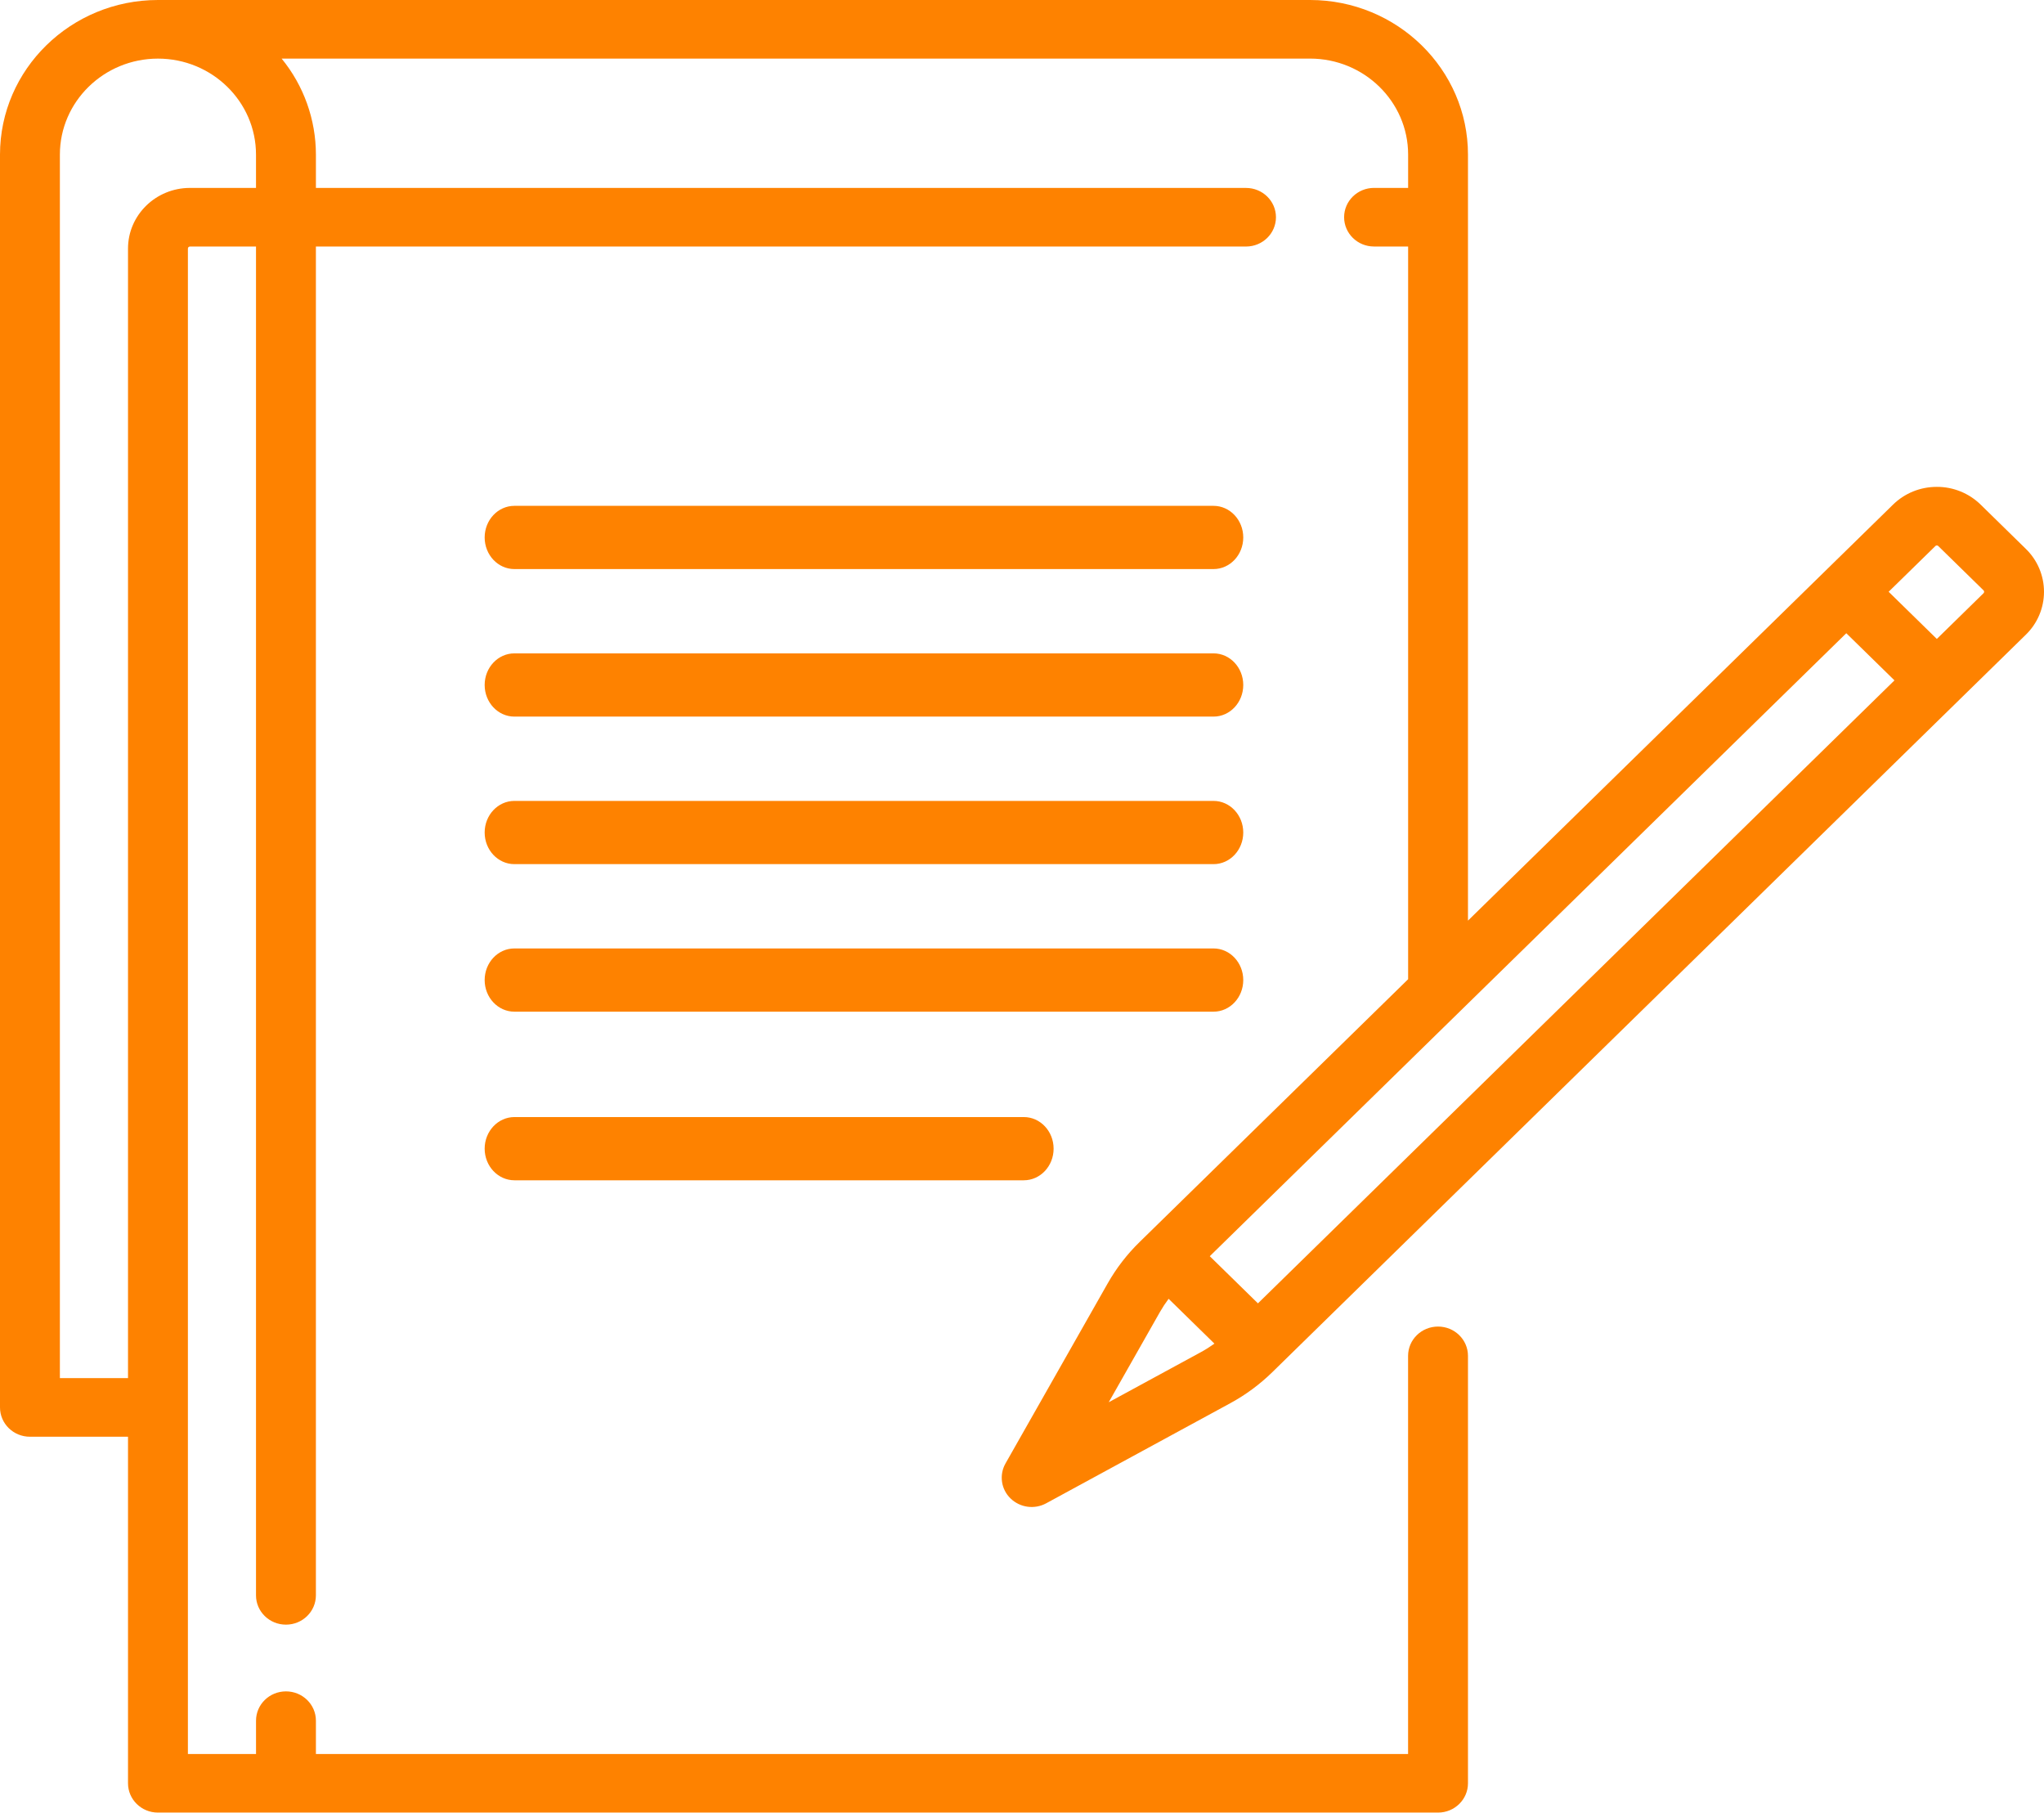
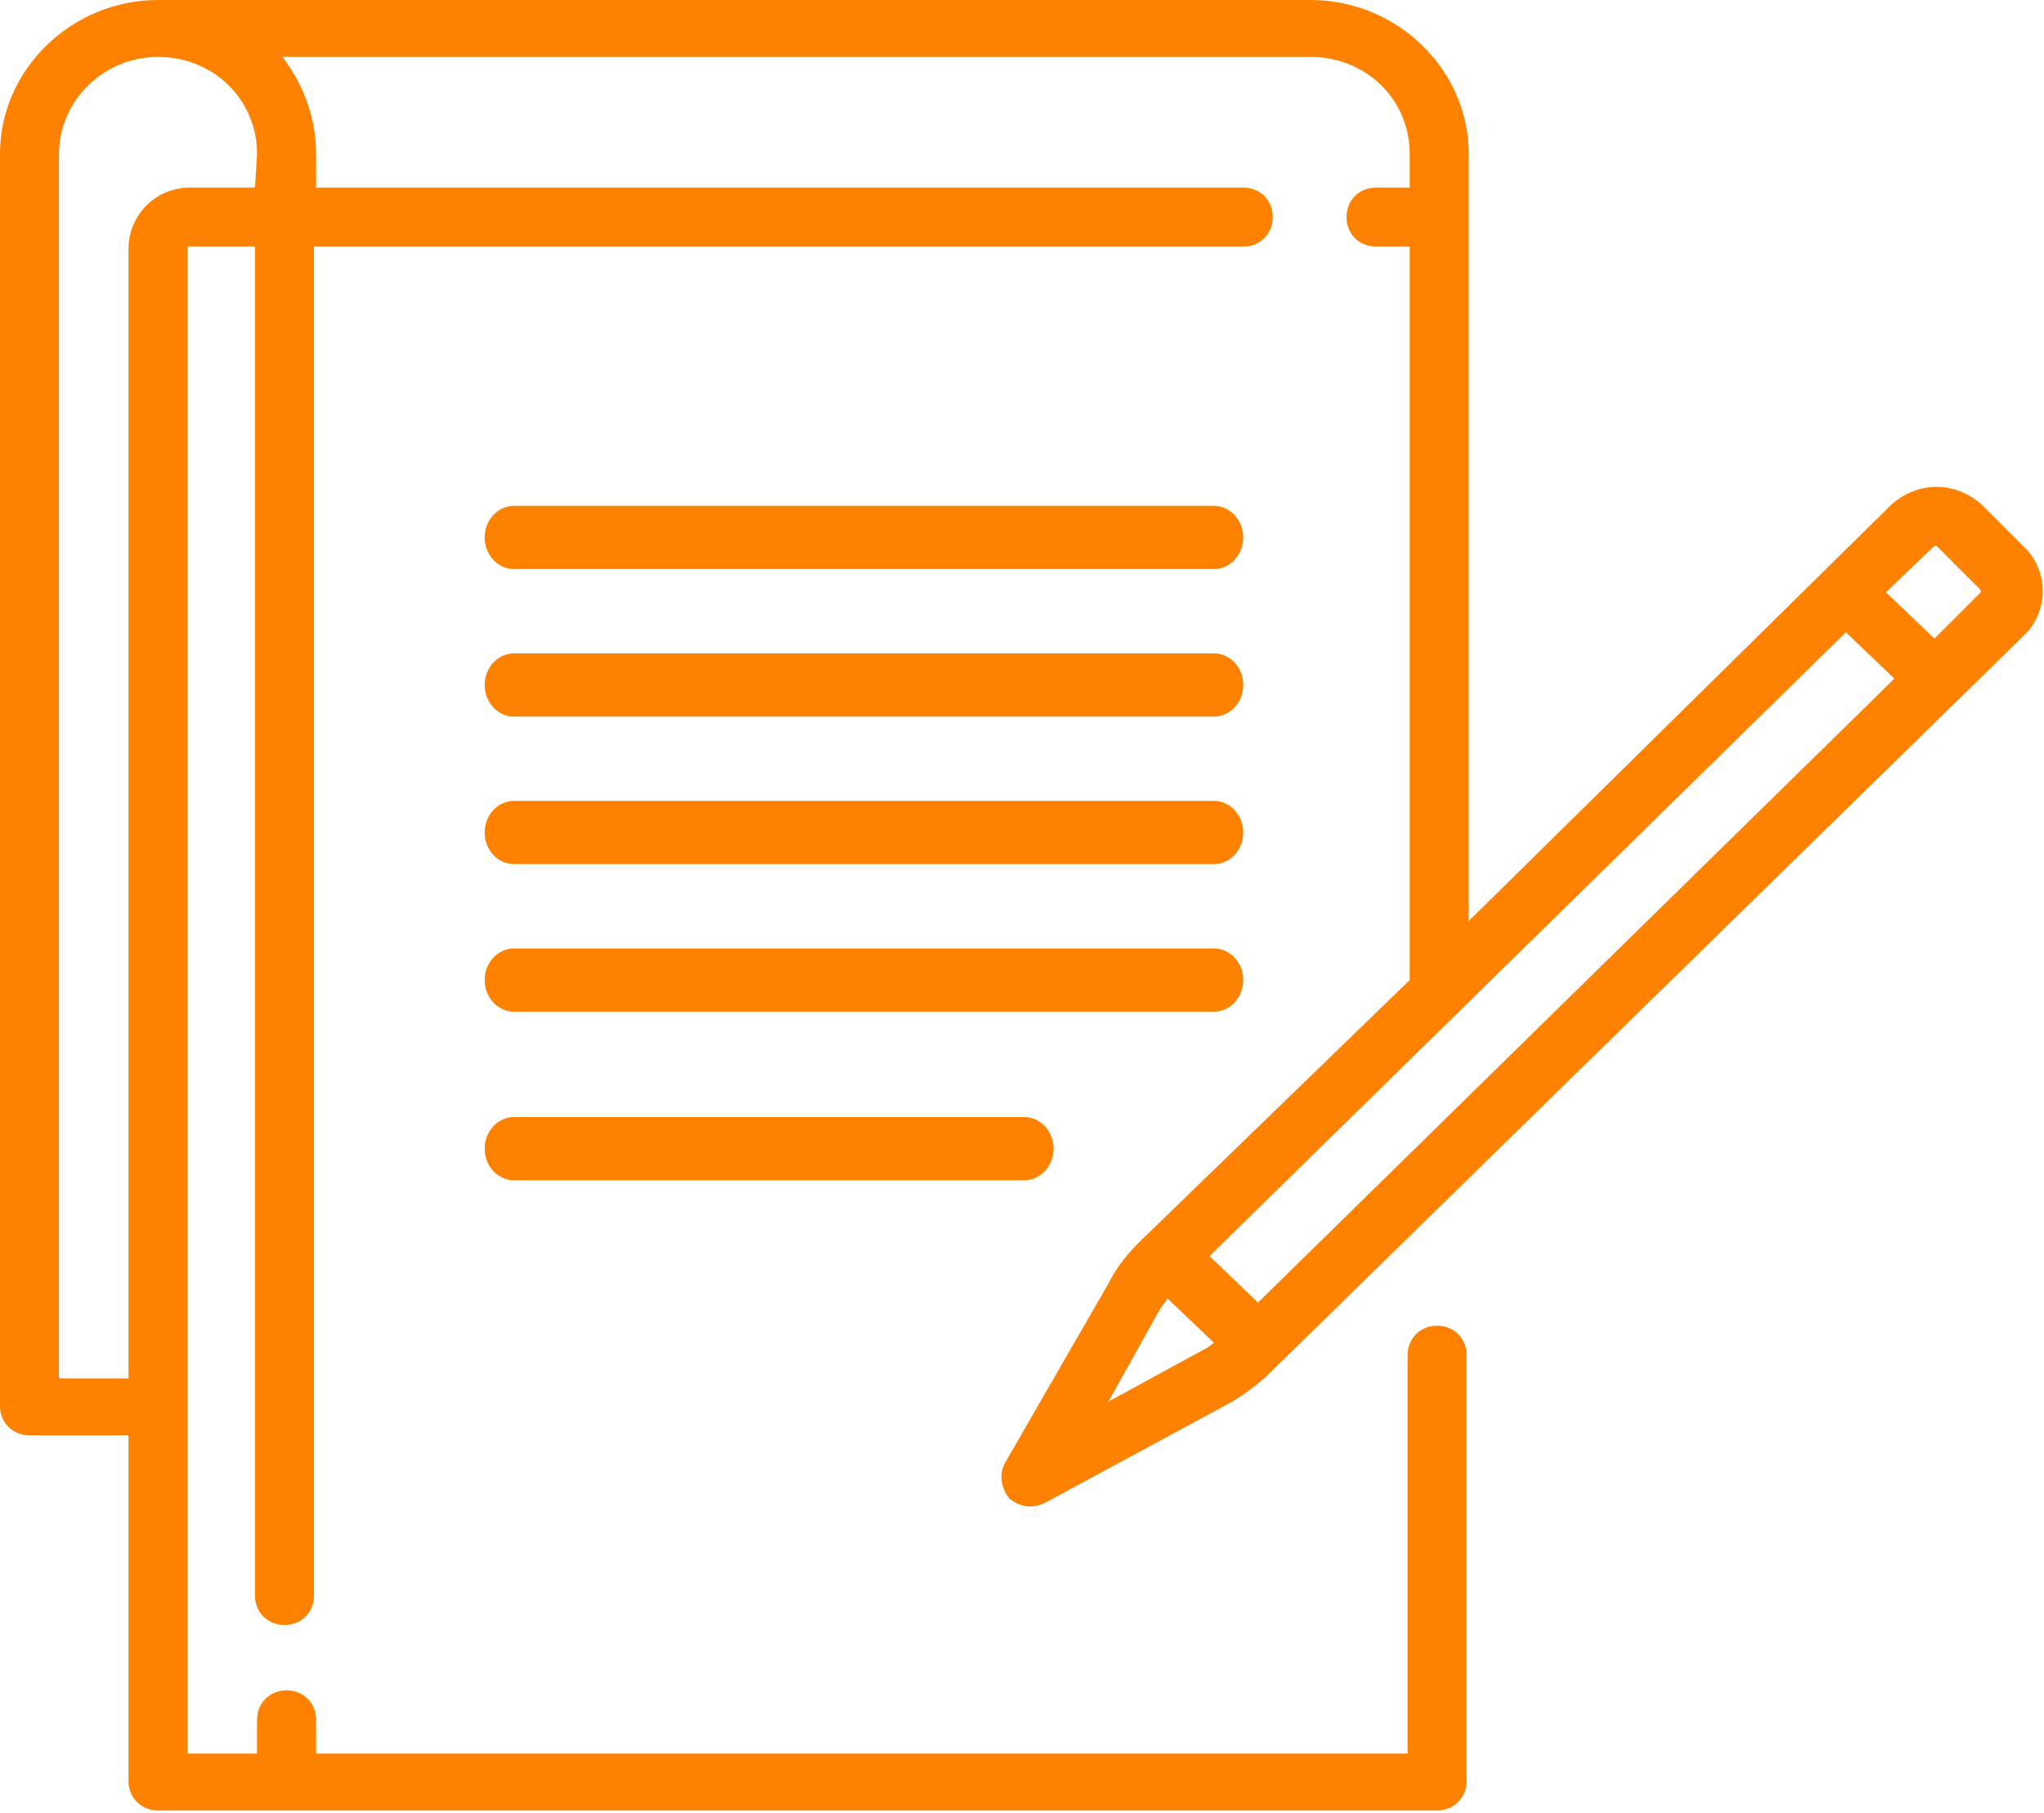
- <svg xmlns="http://www.w3.org/2000/svg" width="97" height="86">
-   <g fill="#FE8200" fill-rule="evenodd">
-     <path d="M54.075 58.934a8.839 8.839 0 0 0-1.506 1.953l-4.852 8.548a1.368 1.368 0 0 0 .237 1.658 1.442 1.442 0 0 0 1.695.232l8.735-4.748a9 9 0 0 0 1.996-1.474l35.76-34.991a2.836 2.836 0 0 0 0-4.068l-2.147-2.102a2.953 2.953 0 0 0-2.079-.842c-.785 0-1.523.299-2.078.842L69.664 43.68V7.335C69.664 3.29 66.302 0 62.17 0H7.496C3.363 0 0 3.29 0 7.335v59.442c0 .768.636 1.39 1.42 1.39h4.655V84.61c0 .767.636 1.39 1.42 1.39h60.748c.785 0 1.421-.623 1.421-1.39V64.33c0-.768-.636-1.39-1.42-1.39-.785 0-1.422.622-1.422 1.39V83.22h-51.83v-1.581c0-.768-.637-1.39-1.421-1.39-.785 0-1.421.622-1.421 1.39v1.581H8.917V11.793c0-.053.043-.096.097-.096h3.135v63.996c0 .768.637 1.39 1.421 1.39.785 0 1.421-.622 1.421-1.39V11.697h44.14c.785 0 1.421-.622 1.421-1.39 0-.768-.636-1.39-1.42-1.39h-44.14V7.334a7.2 7.2 0 0 0-1.627-4.554H62.17c2.566 0 4.654 2.043 4.654 4.554v1.581h-1.617c-.785 0-1.421.623-1.421 1.39 0 .769.636 1.391 1.42 1.391h1.618V46.46L54.075 58.934zM12.15 8.916H9.015c-1.621 0-2.94 1.29-2.94 2.877v53.594H2.842V7.335c0-2.511 2.088-4.554 4.654-4.554 2.565 0 4.653 2.043 4.653 4.554v1.581zm44.854 55.23l-4.388 2.385 2.437-4.294a6.05 6.05 0 0 1 .405-.614l2.174 2.127c-.201.143-.41.277-.628.396zm34.84-38.238c.008-.007.03-.028.07-.028.04 0 .062.021.069.028l2.148 2.102a.094.094 0 0 1 0 .135l-2.217 2.17-2.287-2.238 2.218-2.169zm-4.226 4.136l2.286 2.237-30.207 29.558-2.286-2.237 30.207-29.558z" fill-rule="nonzero" />
-     <path d="M57.589 24H24.411c-.78 0-1.411.672-1.411 1.5s.632 1.5 1.411 1.5h33.178c.78 0 1.411-.672 1.411-1.5s-.632-1.5-1.411-1.5zm0 7H24.411c-.78 0-1.411.672-1.411 1.5s.632 1.5 1.411 1.5h33.178c.78 0 1.411-.672 1.411-1.5s-.632-1.5-1.411-1.5zm0 7H24.411c-.78 0-1.411.672-1.411 1.5s.632 1.5 1.411 1.5h33.178c.78 0 1.411-.672 1.411-1.5s-.632-1.5-1.411-1.5zm0 7H24.411c-.78 0-1.411.672-1.411 1.5s.632 1.5 1.411 1.5h33.178c.78 0 1.411-.672 1.411-1.5s-.632-1.5-1.411-1.5zm-9.003 8H24.414c-.781 0-1.414.672-1.414 1.5s.633 1.5 1.414 1.5h24.172c.781 0 1.414-.672 1.414-1.5s-.633-1.5-1.414-1.5z" />
-   </g>
+ <svg xmlns="http://www.w3.org/2000/svg" viewBox="0 0 97 86">
+   <path fill="#FE8200" d="M54.1 58.9c-.6.6-1.1 1.2-1.5 2l-4.9 8.5c-.3.5-.2 1.2.2 1.7.5.4 1.1.5 1.7.2l8.7-4.7c.7-.4 1.4-.9 2-1.5l35.8-35c1.1-1.1 1.1-2.9.1-4l-.1-.1-2.1-2.1c-.6-.5-1.3-.8-2.1-.8s-1.5.3-2.1.8L69.7 43.7V7.3c0-4-3.4-7.3-7.5-7.3H7.5C3.4 0 0 3.3 0 7.3v59.4c0 .8.6 1.4 1.4 1.4h4.7v16.4c0 .8.6 1.4 1.4 1.4h60.7c.8 0 1.4-.6 1.4-1.4V64.3c0-.8-.6-1.4-1.4-1.4-.8 0-1.4.6-1.4 1.4v18.9H15v-1.6c0-.8-.6-1.4-1.4-1.4-.8 0-1.4.6-1.4 1.4v1.6H8.9V11.8c0-.1 0-.1.1-.1h3.1v64c0 .8.6 1.4 1.4 1.4.8 0 1.4-.6 1.4-1.4v-64H59c.8 0 1.4-.6 1.4-1.4 0-.8-.6-1.4-1.4-1.4H15V7.3c0-1.7-.6-3.3-1.6-4.6h48.8c2.6 0 4.7 2 4.7 4.6v1.6h-1.6c-.8 0-1.4.6-1.4 1.4 0 .8.6 1.4 1.4 1.4h1.6v34.8L54.1 58.9zm-42-50H9c-1.6 0-2.9 1.3-2.9 2.9v53.6H2.8V7.3c0-2.5 2.1-4.6 4.7-4.6s4.7 2 4.7 4.6l-.1 1.6zM57 64.1l-4.4 2.4 2.4-4.3c.1-.2.3-.4.4-.6l2.2 2.1c-.2.2-.4.3-.6.4zm34.8-38.2c.1 0 .1 0 0 0h.1L94 28v.1l-2.2 2.2-2.3-2.2 2.3-2.2zM87.6 30l2.3 2.2-30.2 29.6-2.3-2.2L87.6 30z" />
+   <path fill="#FE8200" d="M57.6 24H24.4c-.8 0-1.4.7-1.4 1.5s.6 1.5 1.4 1.5h33.2c.8 0 1.4-.7 1.4-1.5s-.6-1.5-1.4-1.5zm0 7H24.4c-.8 0-1.4.7-1.4 1.5s.6 1.5 1.4 1.5h33.2c.8 0 1.4-.7 1.4-1.5s-.6-1.5-1.4-1.5zm0 7H24.4c-.8 0-1.4.7-1.4 1.5s.6 1.5 1.4 1.5h33.2c.8 0 1.4-.7 1.4-1.5s-.6-1.5-1.4-1.5zm0 7H24.4c-.8 0-1.4.7-1.4 1.5s.6 1.5 1.4 1.5h33.2c.8 0 1.4-.7 1.4-1.5s-.6-1.5-1.4-1.5zm-9 8H24.4c-.8 0-1.4.7-1.4 1.5s.6 1.5 1.4 1.5h24.2c.8 0 1.4-.7 1.4-1.5s-.6-1.5-1.4-1.5z" />
</svg>
